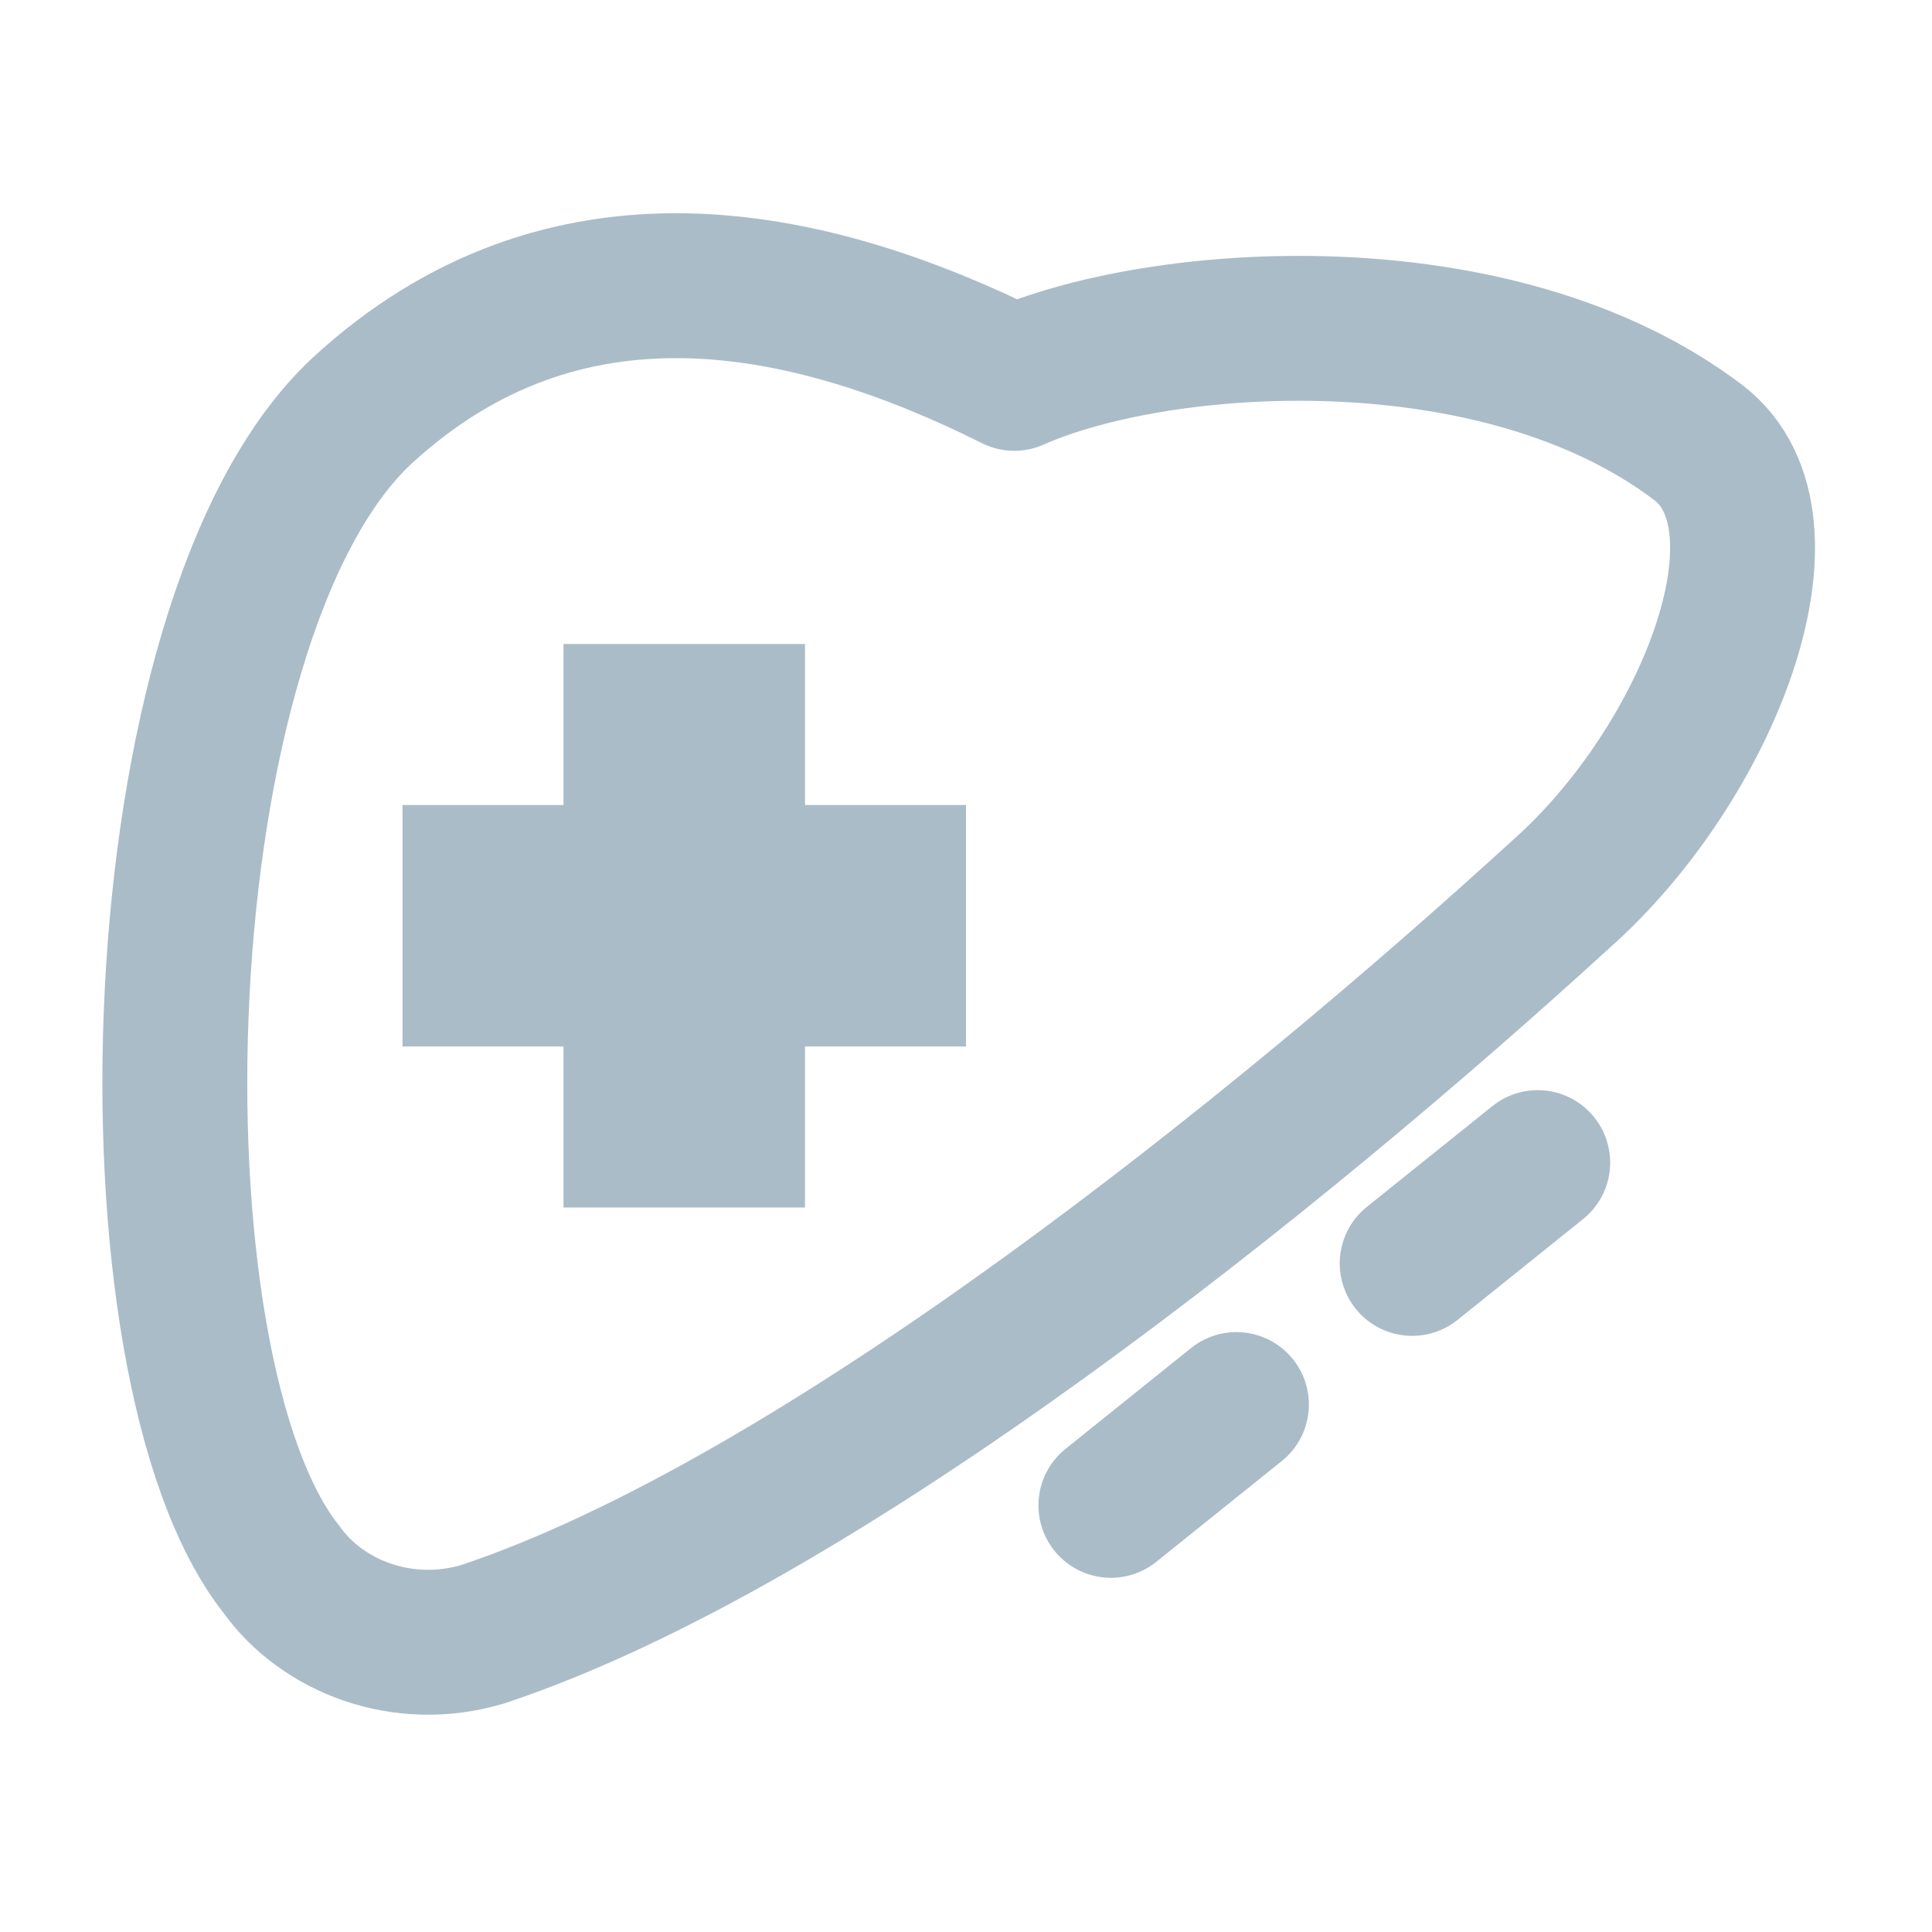
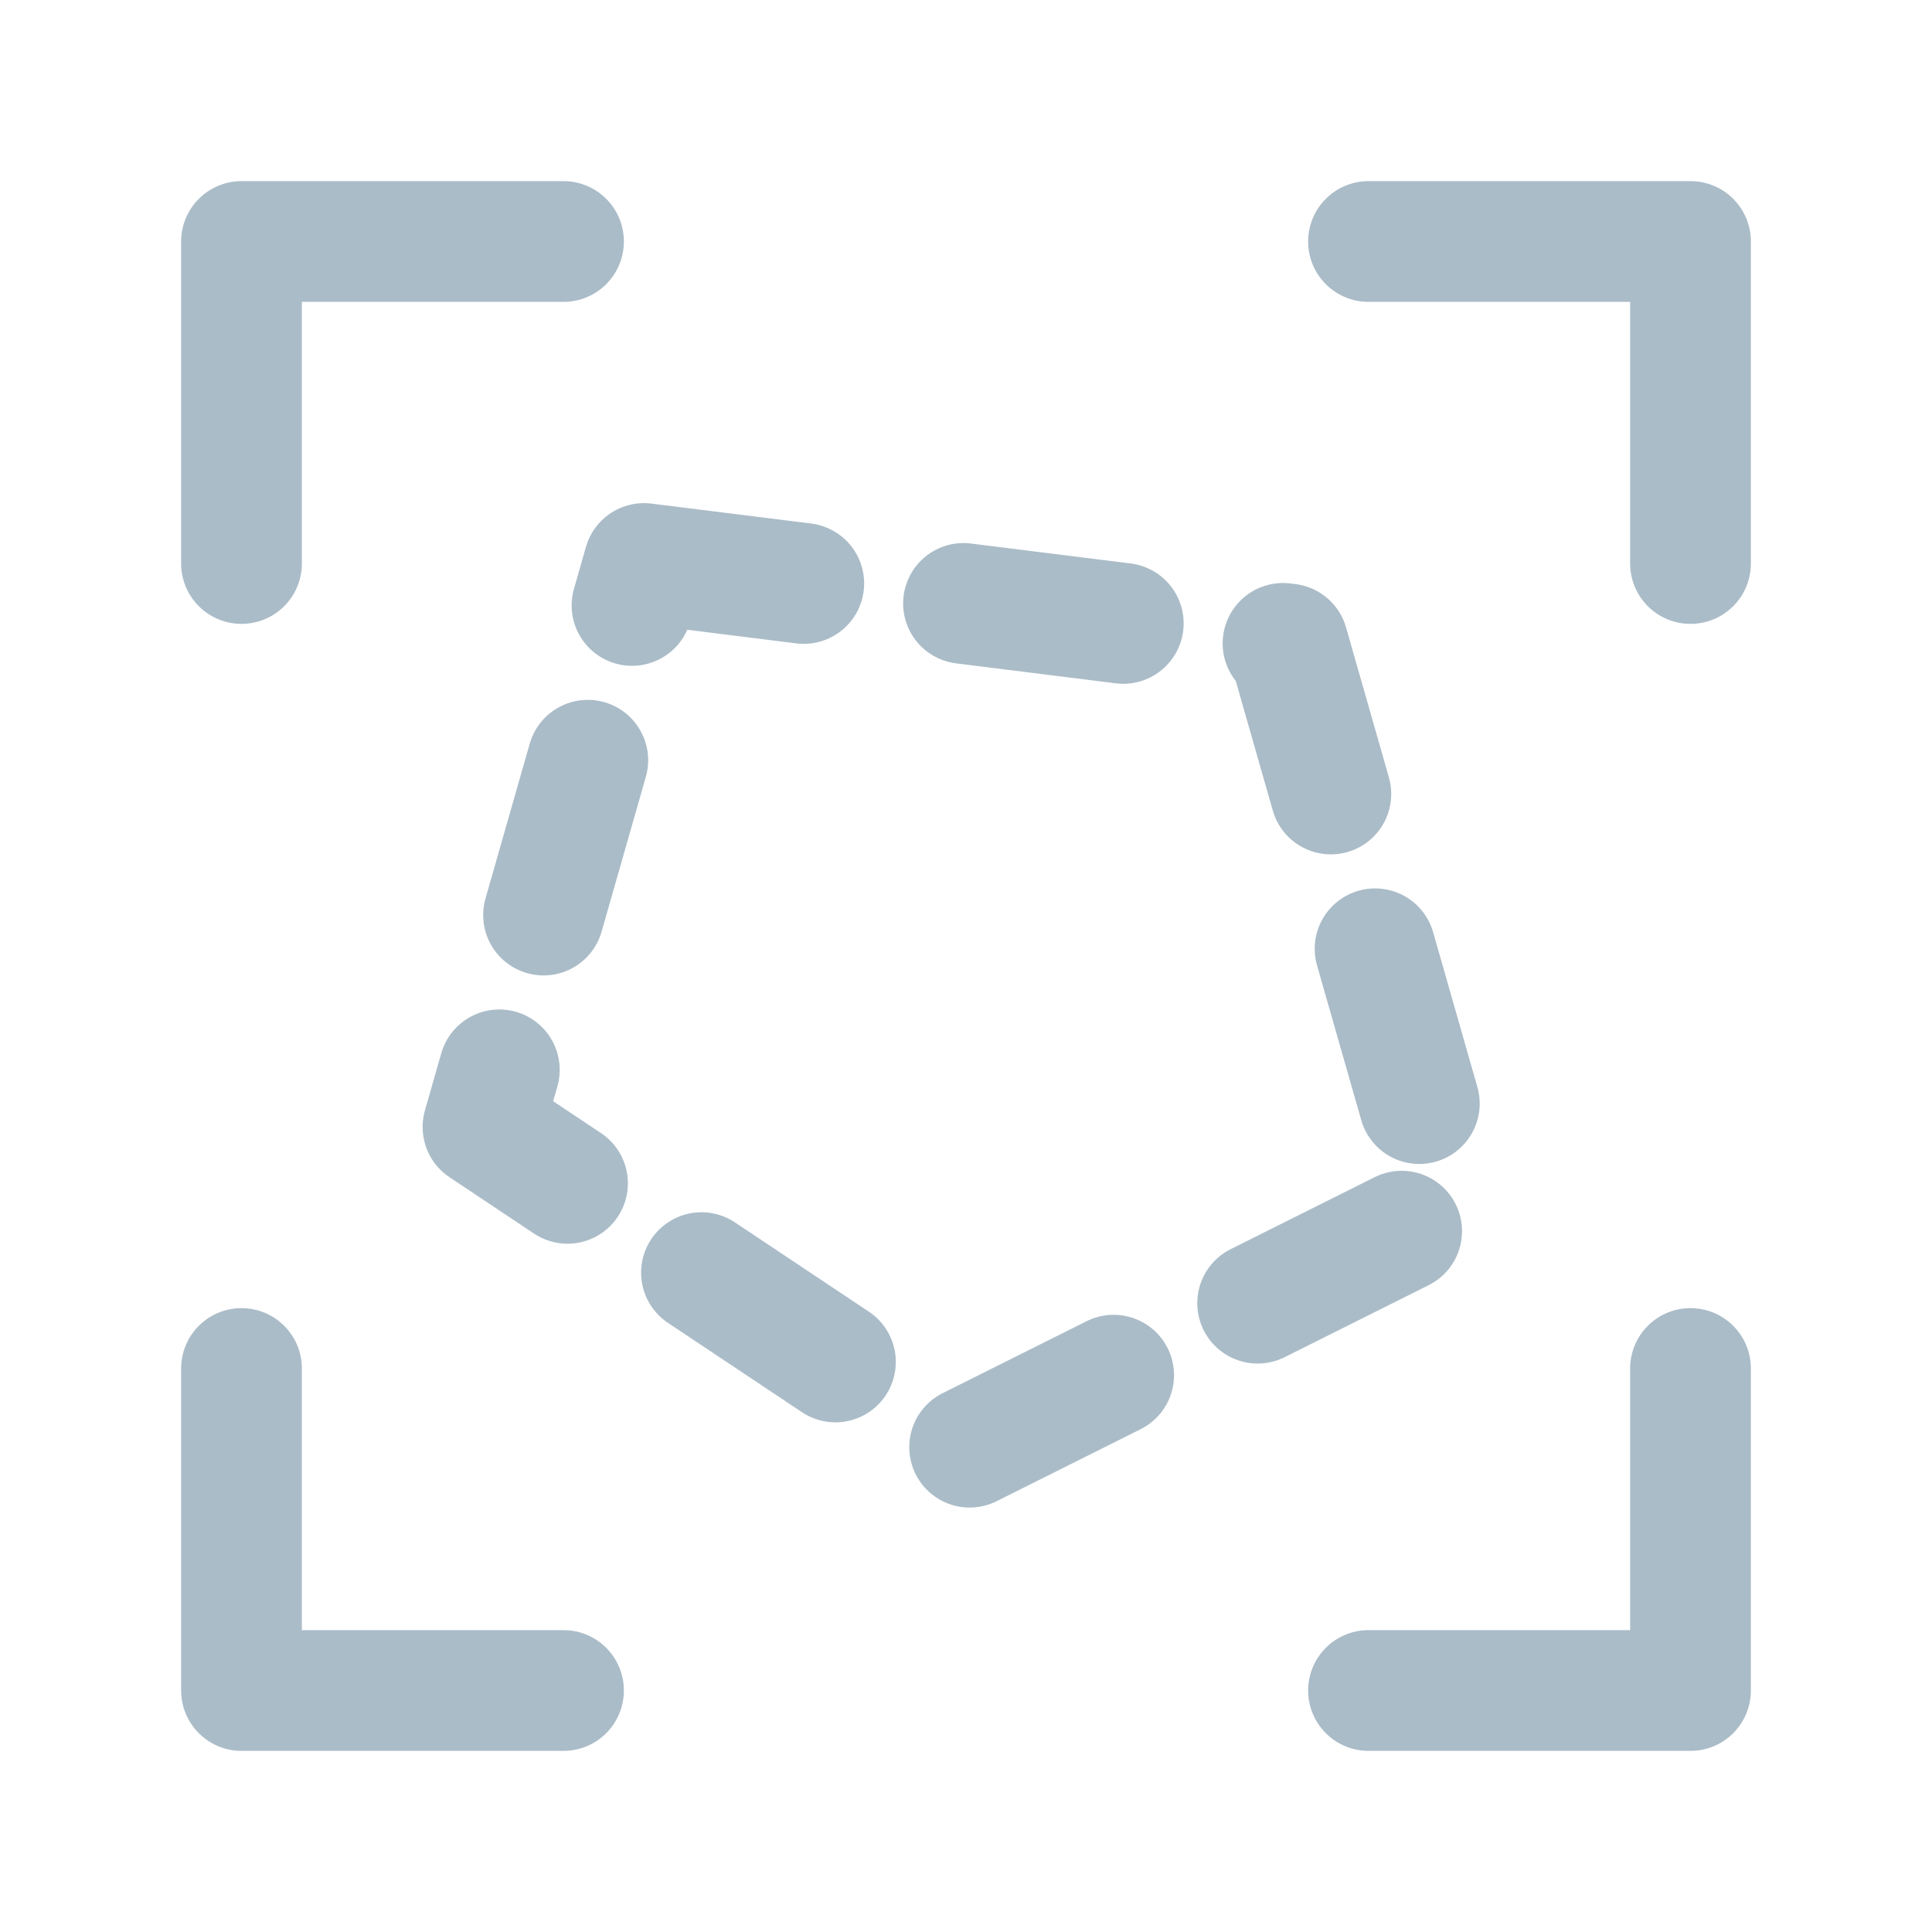
- <svg xmlns="http://www.w3.org/2000/svg" viewBox="0 0 24 24" color="#aabcc8" fill="none" stroke="currentColor" stroke-width="1.8" stroke-linecap="round" stroke-linejoin="round">
-   <path d="M3.5 19.5C1.5 17 1.7 7.7 4.5 5.1 7 2.8 10 3.4 12.6 4.7 14.4 3.9 18.6 3.6 21.1 5.5 22.4 6.5 21.2 9.5 19.4 11.1 15.9 14.3 10.2 18.9 6 20.3 5 20.6 4 20.2 3.5 19.5Z" />
-   <path d="m13.8 18.7 6.6-5.3" stroke-dasharray="2 2.8" />
-   <path d="M7 8h3v2h2v3h-2v2H7v-2H5v-3h2Z" fill="currentColor" stroke="none" />
+ <svg xmlns="http://www.w3.org/2000/svg" viewBox="0 0 24 24" color="#aabcc8" fill="none" stroke="currentColor" stroke-width="1.5" stroke-linecap="round" stroke-linejoin="round">
+   <path d="M7 3H3v4m14-4h4v4M3 17v4h4m10 0h4v-4" />
+   <path d="m8 7 8 1 2 7-6 3-6-4Z" stroke-dasharray="2 2" />
</svg>
